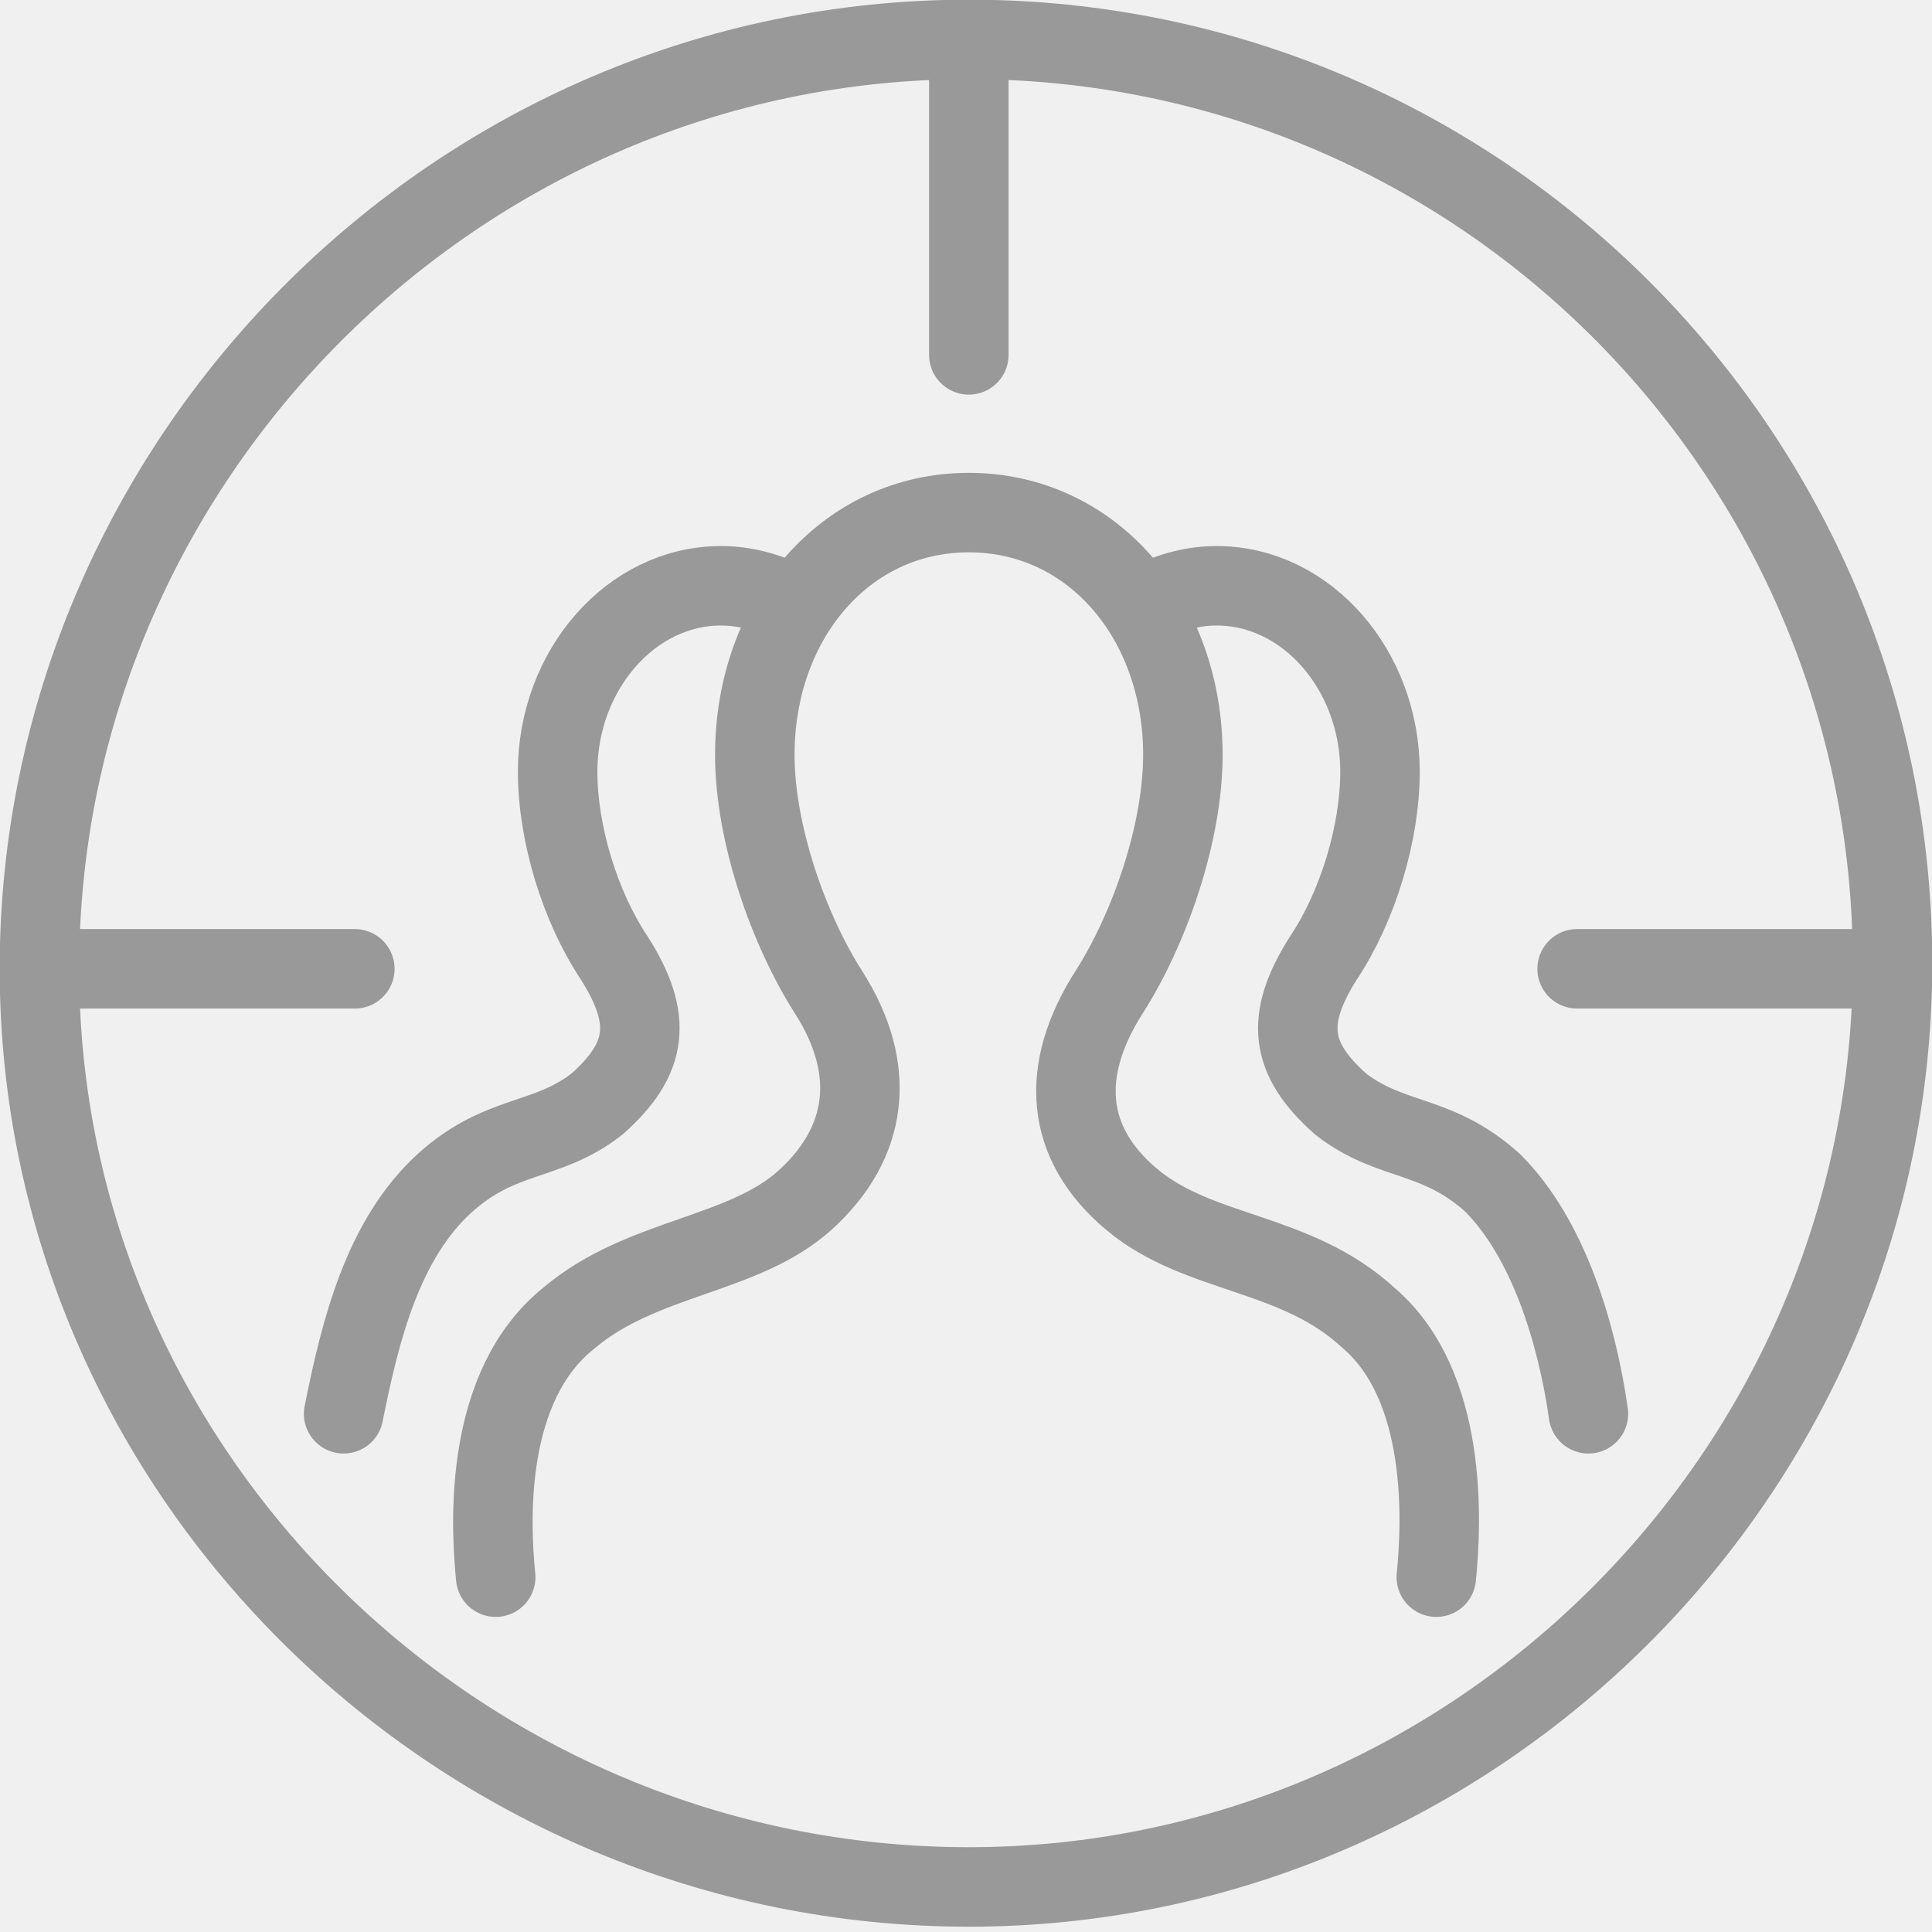
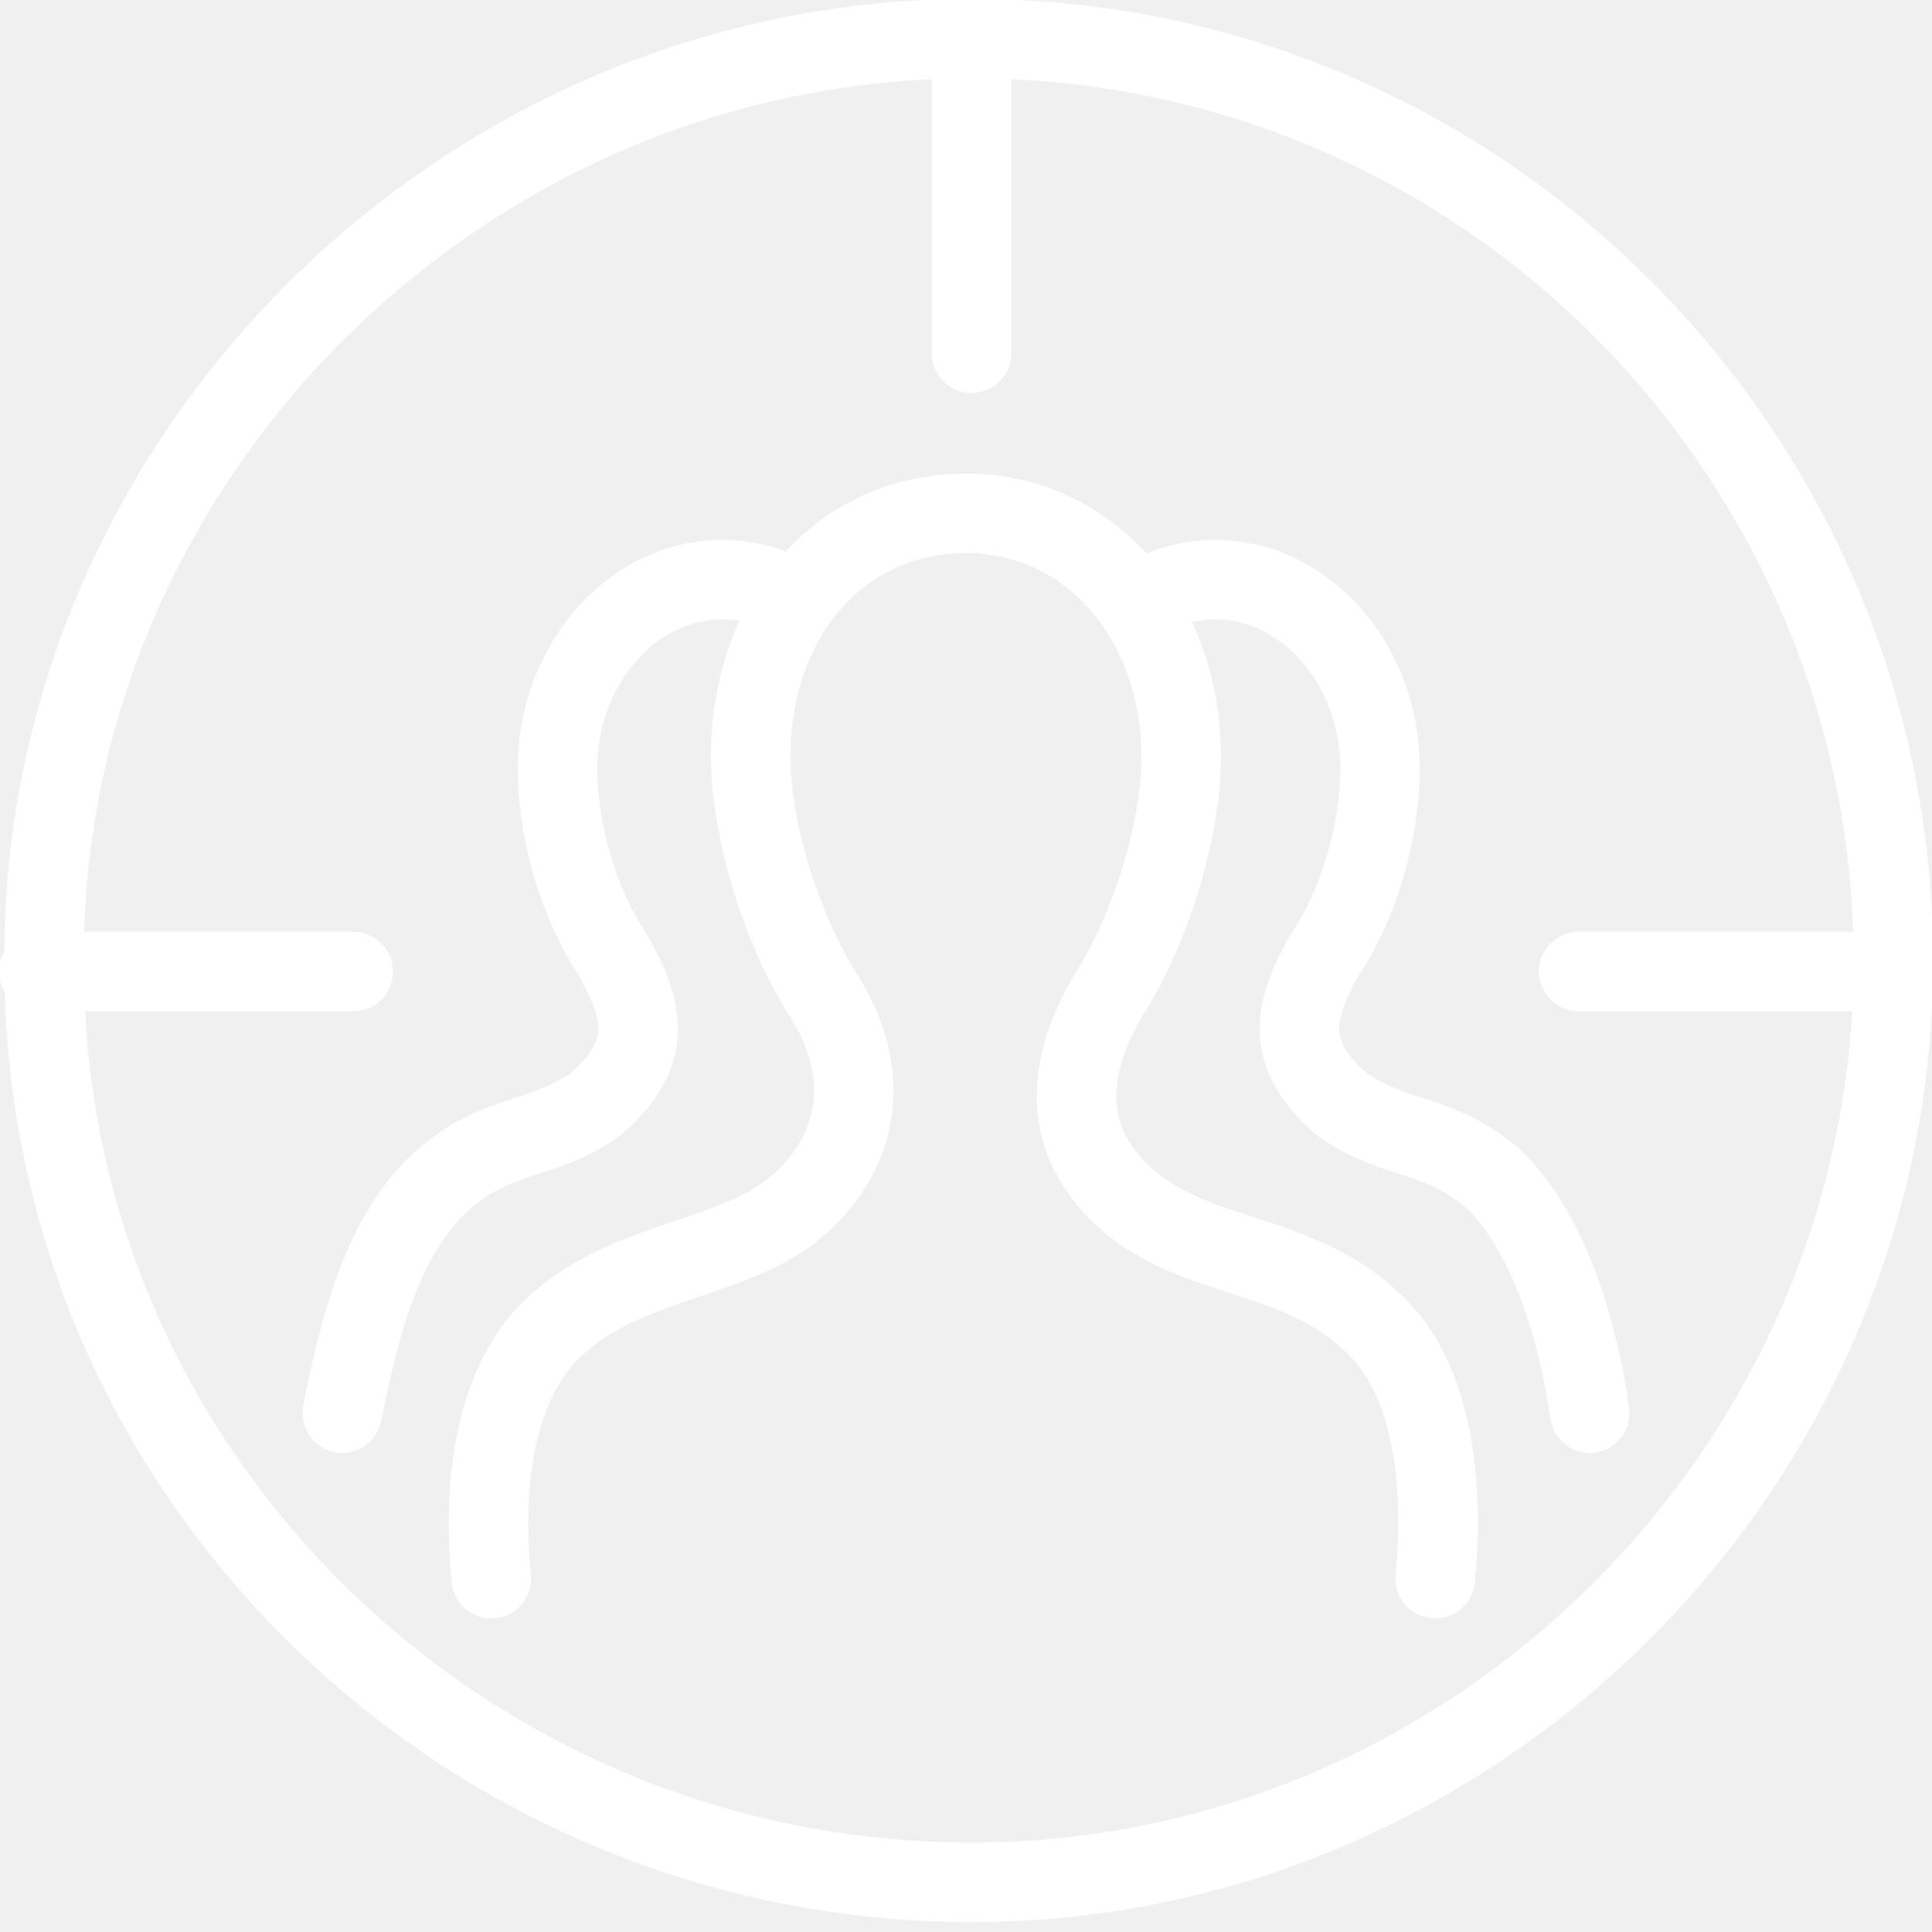
- <svg xmlns="http://www.w3.org/2000/svg" width="35" height="35" viewBox="0 0 35 35" fill="none">
-   <g clip-path="url(#clip0)">
-     <path d="M17.551 0.714C26.836 0.714 34.285 8.265 34.285 17.449C34.285 26.633 26.734 34.184 17.551 34.184C8.367 34.184 0.714 26.735 0.714 17.551C0.714 8.367 8.265 0.714 17.551 0.714Z" stroke="#999999" stroke-width="1.44" stroke-miterlimit="22.926" />
-     <path d="M17.551 0.714V6.429" stroke="#999999" stroke-width="1.44" stroke-miterlimit="22.926" stroke-linecap="round" stroke-linejoin="round" />
-     <path d="M0.714 17.551H6.428" stroke="#999999" stroke-width="1.44" stroke-miterlimit="22.926" stroke-linecap="round" stroke-linejoin="round" />
-     <path d="M34.286 17.551H28.571" stroke="#999999" stroke-width="1.44" stroke-miterlimit="22.926" stroke-linecap="round" stroke-linejoin="round" />
-     <path d="M26.02 28.572C26.123 27.551 26.225 25.102 24.796 23.878C23.47 22.653 21.735 22.755 20.51 21.735C19.286 20.714 19.184 19.388 20.102 17.959C20.817 16.837 21.429 15.102 21.429 13.674C21.429 11.225 19.796 9.286 17.551 9.286C15.306 9.286 13.674 11.225 13.674 13.674C13.674 15.102 14.286 16.837 15 17.959C15.918 19.388 15.714 20.714 14.592 21.735C13.47 22.755 11.633 22.755 10.306 23.878C8.776 25.102 8.878 27.551 8.98 28.572" stroke="#999999" stroke-width="1.44" stroke-miterlimit="22.926" stroke-linecap="round" stroke-linejoin="round" />
-     <path d="M6.225 25.612C6.531 24.082 6.939 22.449 8.061 21.429C9.082 20.51 9.898 20.714 10.816 20C11.735 19.184 11.837 18.469 11.123 17.347C10.51 16.429 10.102 15.102 10.102 13.98C10.102 12.143 11.429 10.612 13.061 10.612C13.47 10.612 13.878 10.714 14.286 10.918" stroke="#999999" stroke-width="1.44" stroke-miterlimit="22.926" stroke-linecap="round" stroke-linejoin="round" />
-     <path d="M28.776 25.612C28.572 24.184 28.061 22.449 27.041 21.429C26.02 20.51 25.204 20.714 24.286 20C23.367 19.184 23.265 18.469 23.98 17.347C24.592 16.429 25 15.102 25 13.98C25 12.143 23.674 10.612 22.041 10.612C21.633 10.612 21.225 10.714 20.816 10.918" stroke="#999999" stroke-width="1.44" stroke-miterlimit="22.926" stroke-linecap="round" stroke-linejoin="round" />
+ <svg xmlns="http://www.w3.org/2000/svg" xmlns:xlink="http://www.w3.org/1999/xlink" version="1.1" id="Layer_1" x="0px" y="0px" viewBox="0 0 35 35" style="enable-background:new 0 0 35 35;" xml:space="preserve">
+   <style type="text/css">
+ 	.st0{clip-path:url(#SVGID_2_);}
+ 	.st1{fill:none;stroke:#FFFFFF;stroke-width:1.44;stroke-miterlimit:22.926;}
+ 	.st2{fill:none;stroke:#FFFFFF;stroke-width:1.44;stroke-linecap:round;stroke-linejoin:round;stroke-miterlimit:22.926;}
+ </style>
+   <g>
+     <defs>
+       <rect id="SVGID_1_" width="35" height="35" />
+     </defs>
+     <clipPath id="SVGID_2_">
+       <use xlink:href="#SVGID_1_" style="overflow:visible;" />
+     </clipPath>
+     <g class="st0">
+       <path class="st1" d="M17.6,0.7c9.3,0,16.7,7.6,16.7,16.7c0,9.2-7.6,16.7-16.7,16.7c-9.2,0-16.8-7.4-16.8-16.6    C0.7,8.4,8.3,0.7,17.6,0.7z" />
+       <path class="st2" d="M17.6,0.7v5.7" />
+       <path class="st2" d="M0.7,17.6h5.7" />
+       <path class="st2" d="M34.3,17.6h-5.7" />
+       <path class="st2" d="M26,28.6c0.1-1,0.2-3.5-1.2-4.7c-1.3-1.2-3.1-1.1-4.3-2.1c-1.2-1-1.3-2.3-0.4-3.8c0.7-1.1,1.3-2.9,1.3-4.3    c0-2.4-1.6-4.4-3.9-4.4s-3.9,1.9-3.9,4.4c0,1.4,0.6,3.2,1.3,4.3c0.9,1.4,0.7,2.8-0.4,3.8c-1.1,1-3,1-4.3,2.1    c-1.5,1.2-1.4,3.7-1.3,4.7" />
+       <path class="st2" d="M6.2,25.6c0.3-1.5,0.7-3.2,1.8-4.2c1-0.9,1.8-0.7,2.8-1.4c0.9-0.8,1-1.5,0.3-2.7c-0.6-0.9-1-2.2-1-3.4    c0-1.8,1.3-3.4,3-3.4c0.4,0,0.8,0.1,1.2,0.3" />
+       <path class="st2" d="M28.8,25.6c-0.2-1.4-0.7-3.2-1.7-4.2c-1-0.9-1.8-0.7-2.8-1.4c-0.9-0.8-1-1.5-0.3-2.7c0.6-0.9,1-2.2,1-3.4    c0-1.8-1.3-3.4-3-3.4c-0.4,0-0.8,0.1-1.2,0.3" />
+     </g>
  </g>
-   <defs>
-     <clipPath id="clip0">
-       <rect width="35" height="35" fill="white" />
-     </clipPath>
-   </defs>
</svg>
